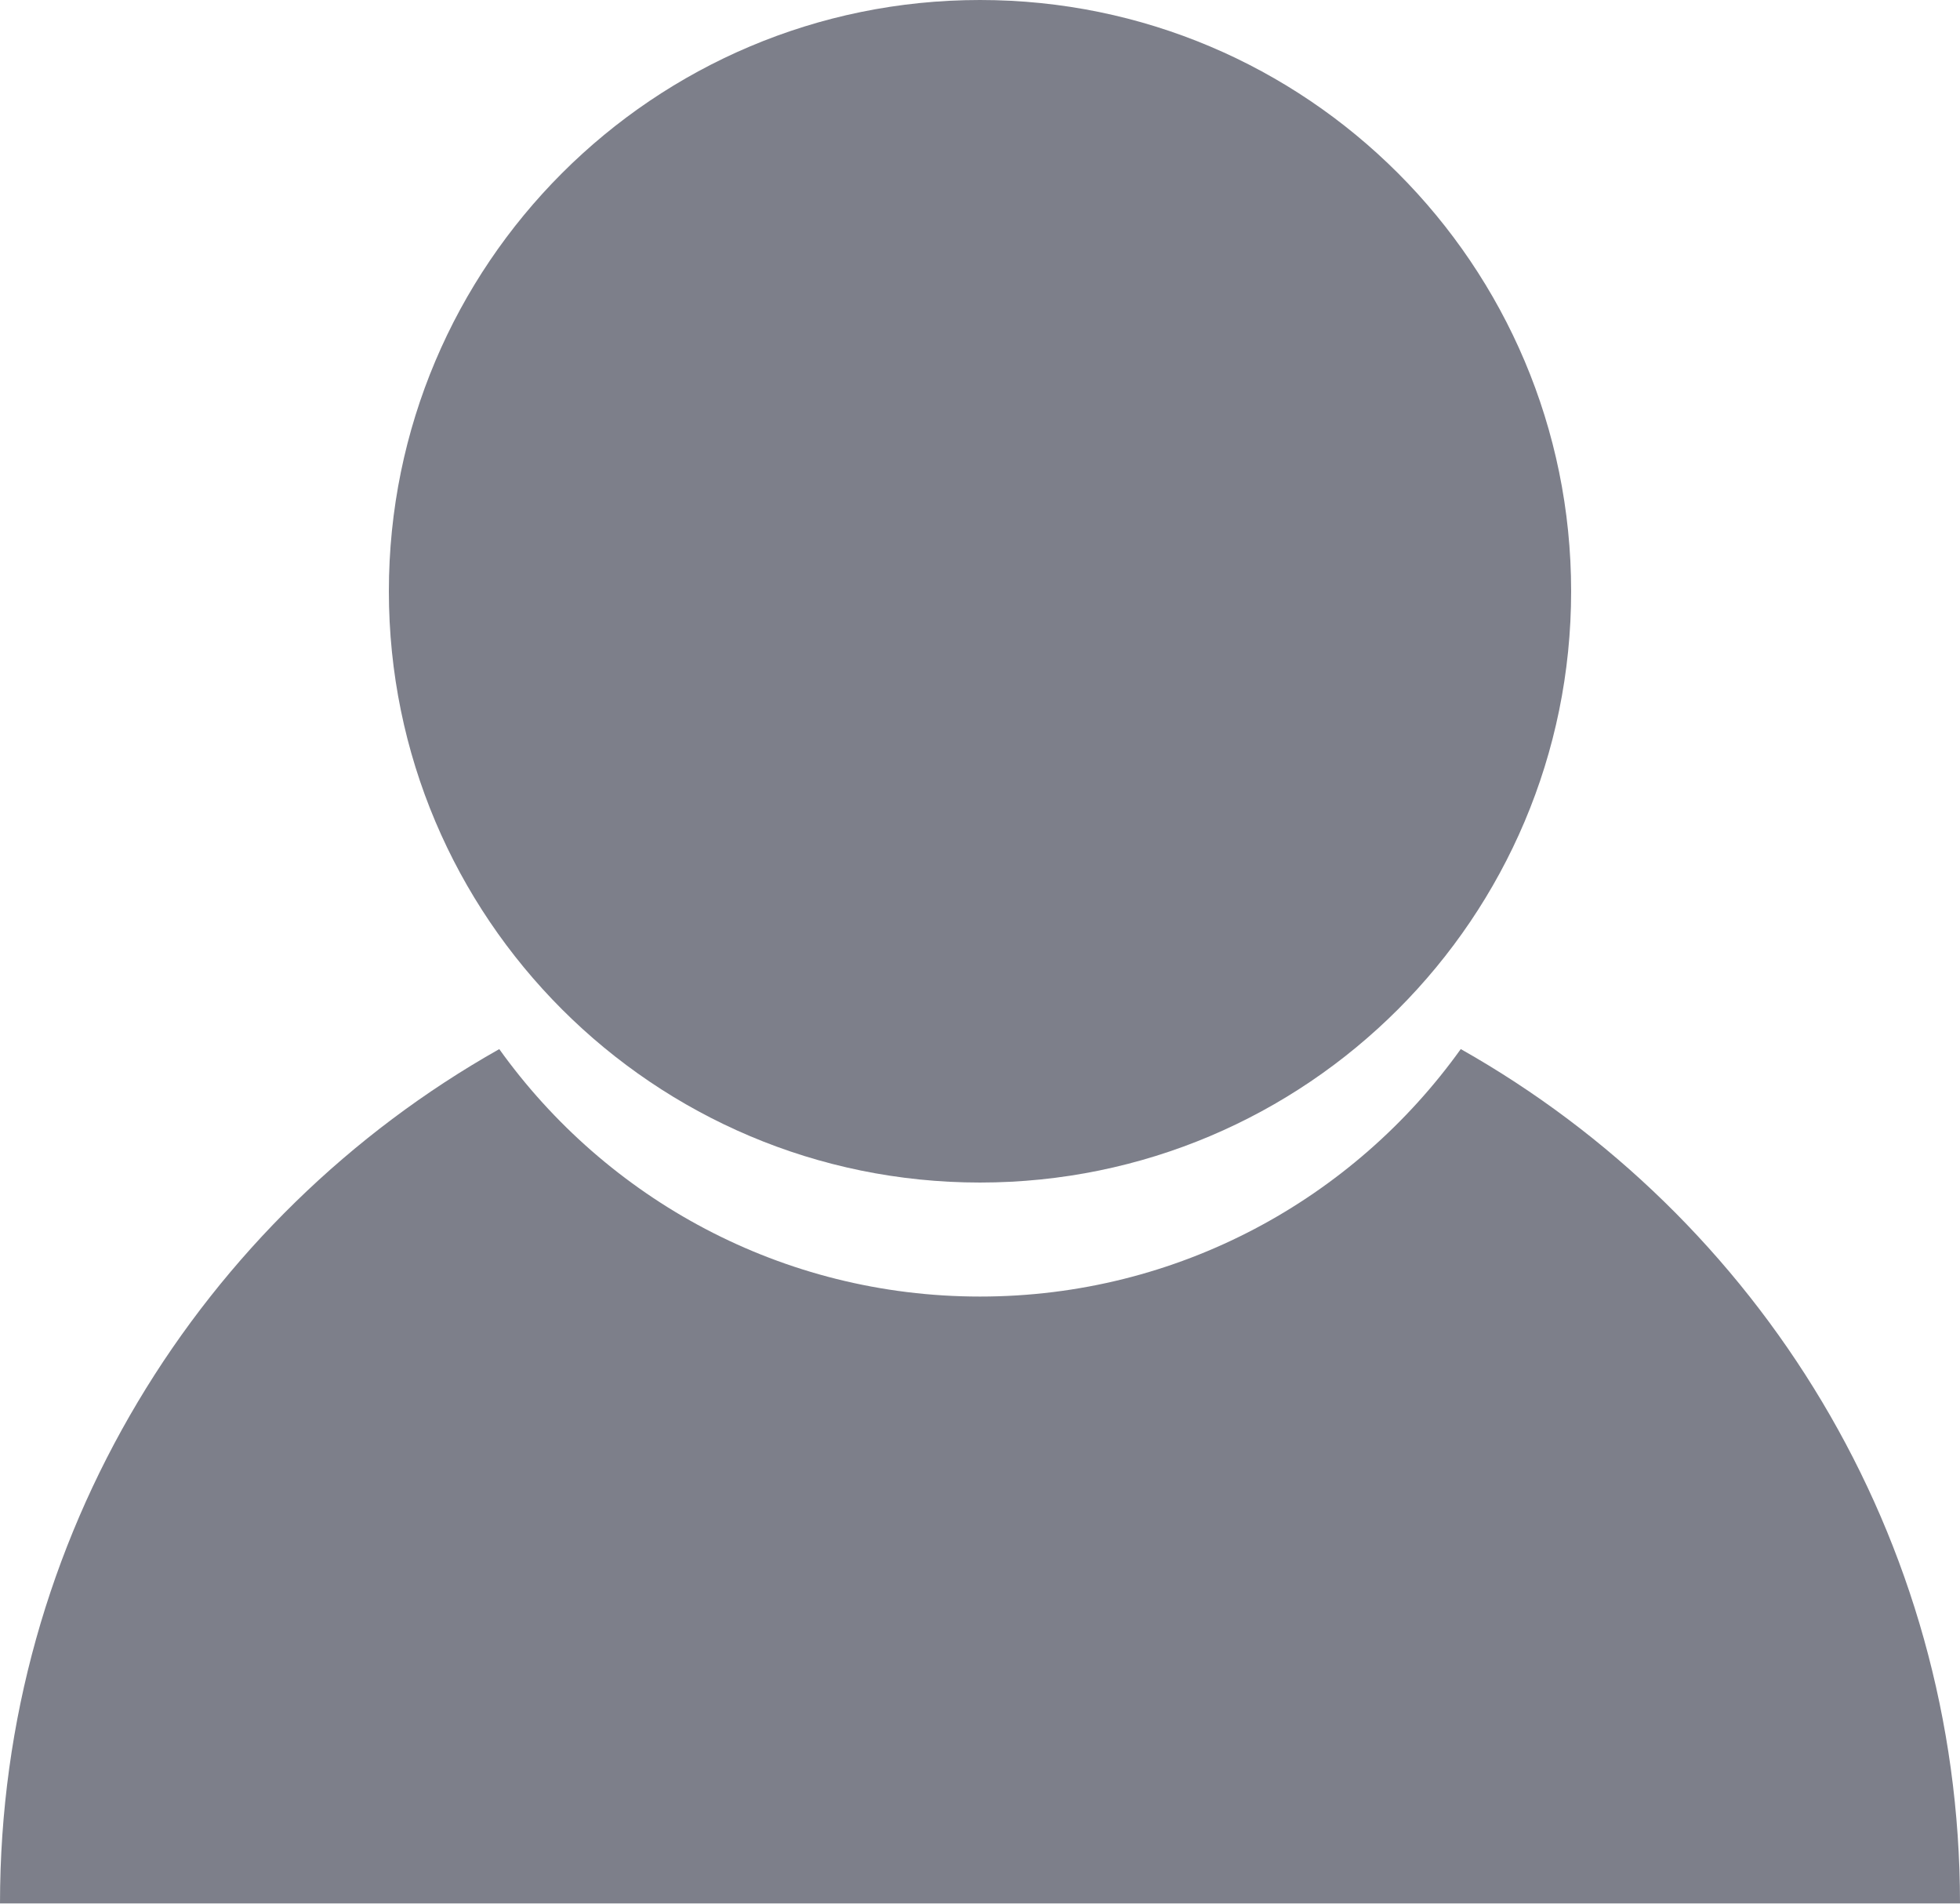
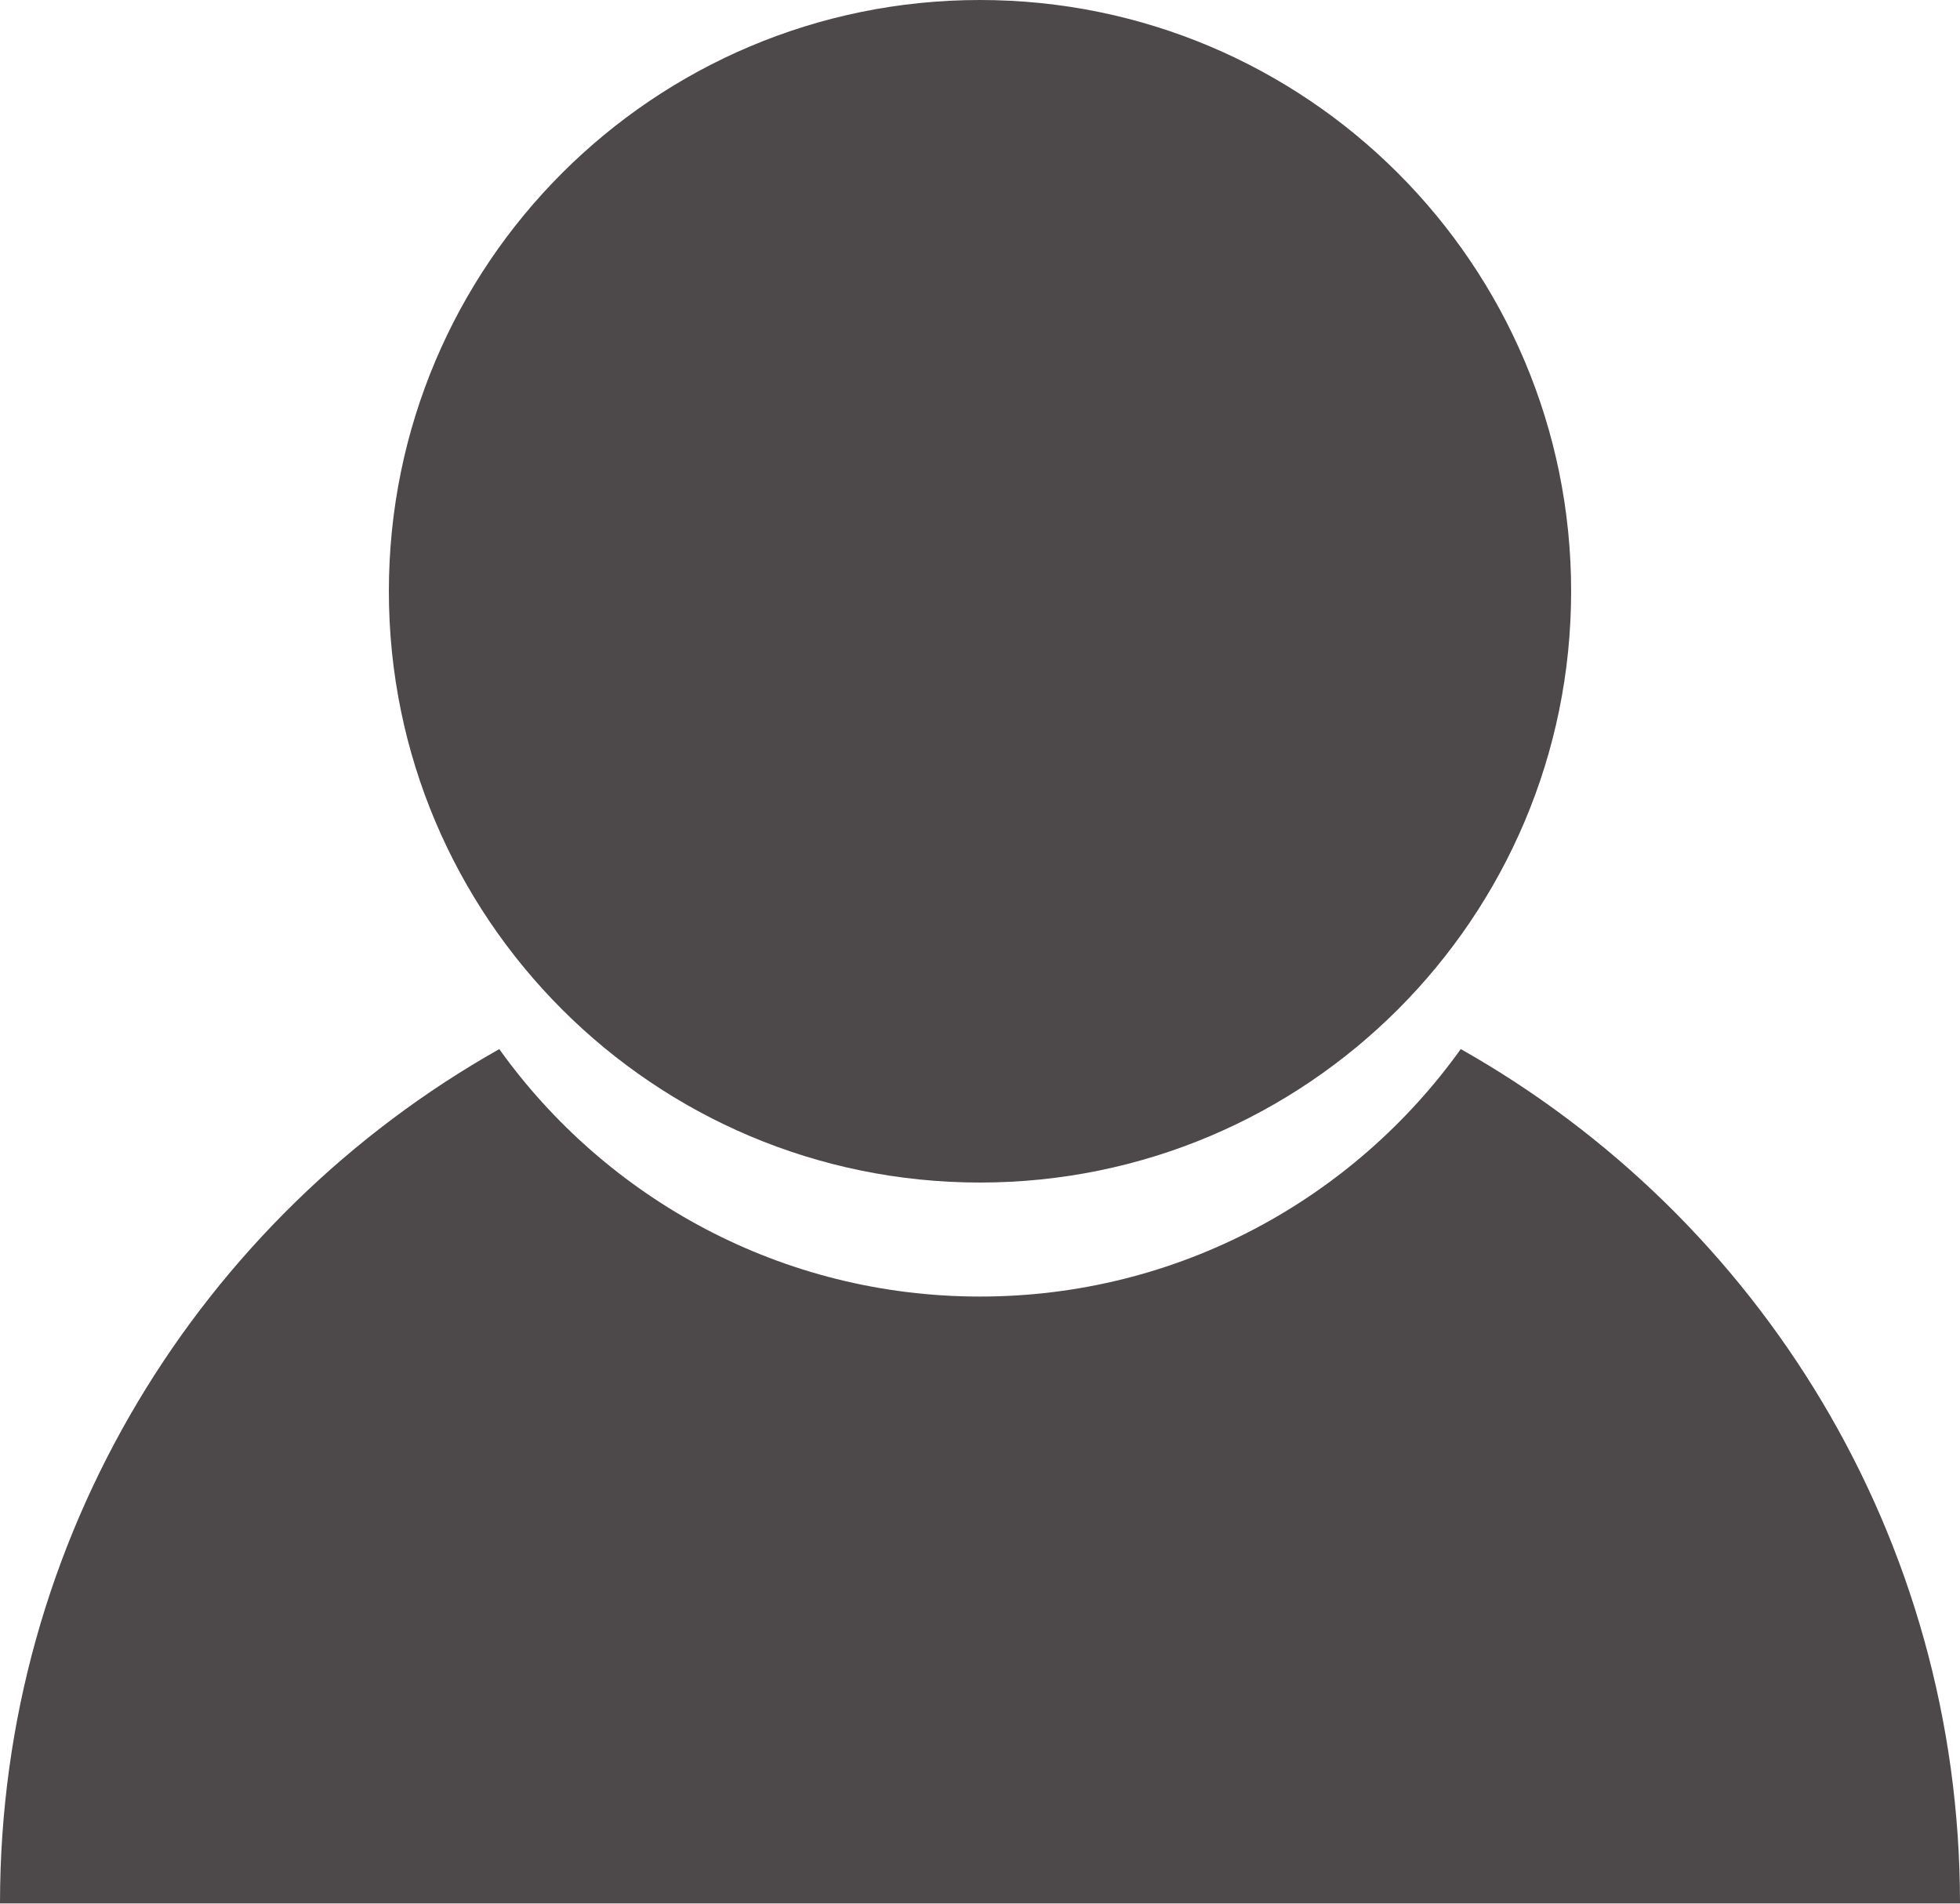
<svg xmlns="http://www.w3.org/2000/svg" id="Lager_2" data-name="Lager 2" viewBox="0 0 240.22 233.23">
  <defs>
    <style>
      .cls-1 {
-         fill: #7d7f8a;
+         fill: #4d494a;
        stroke-width: 0px;
      }
    </style>
  </defs>
  <g id="Lager_1-2" data-name="Lager 1">
    <g>
      <path class="cls-1" d="M179.03,128.55c-13.14,18.35-34.63,30.32-58.92,30.32s-45.78-11.97-58.92-30.32C24.66,149.15,0,188.31,0,233.23h240.22c0-44.92-24.66-84.07-61.18-104.68Z" />
      <circle class="cls-1" cx="120.11" cy="72.45" r="72.45" />
    </g>
  </g>
</svg>
